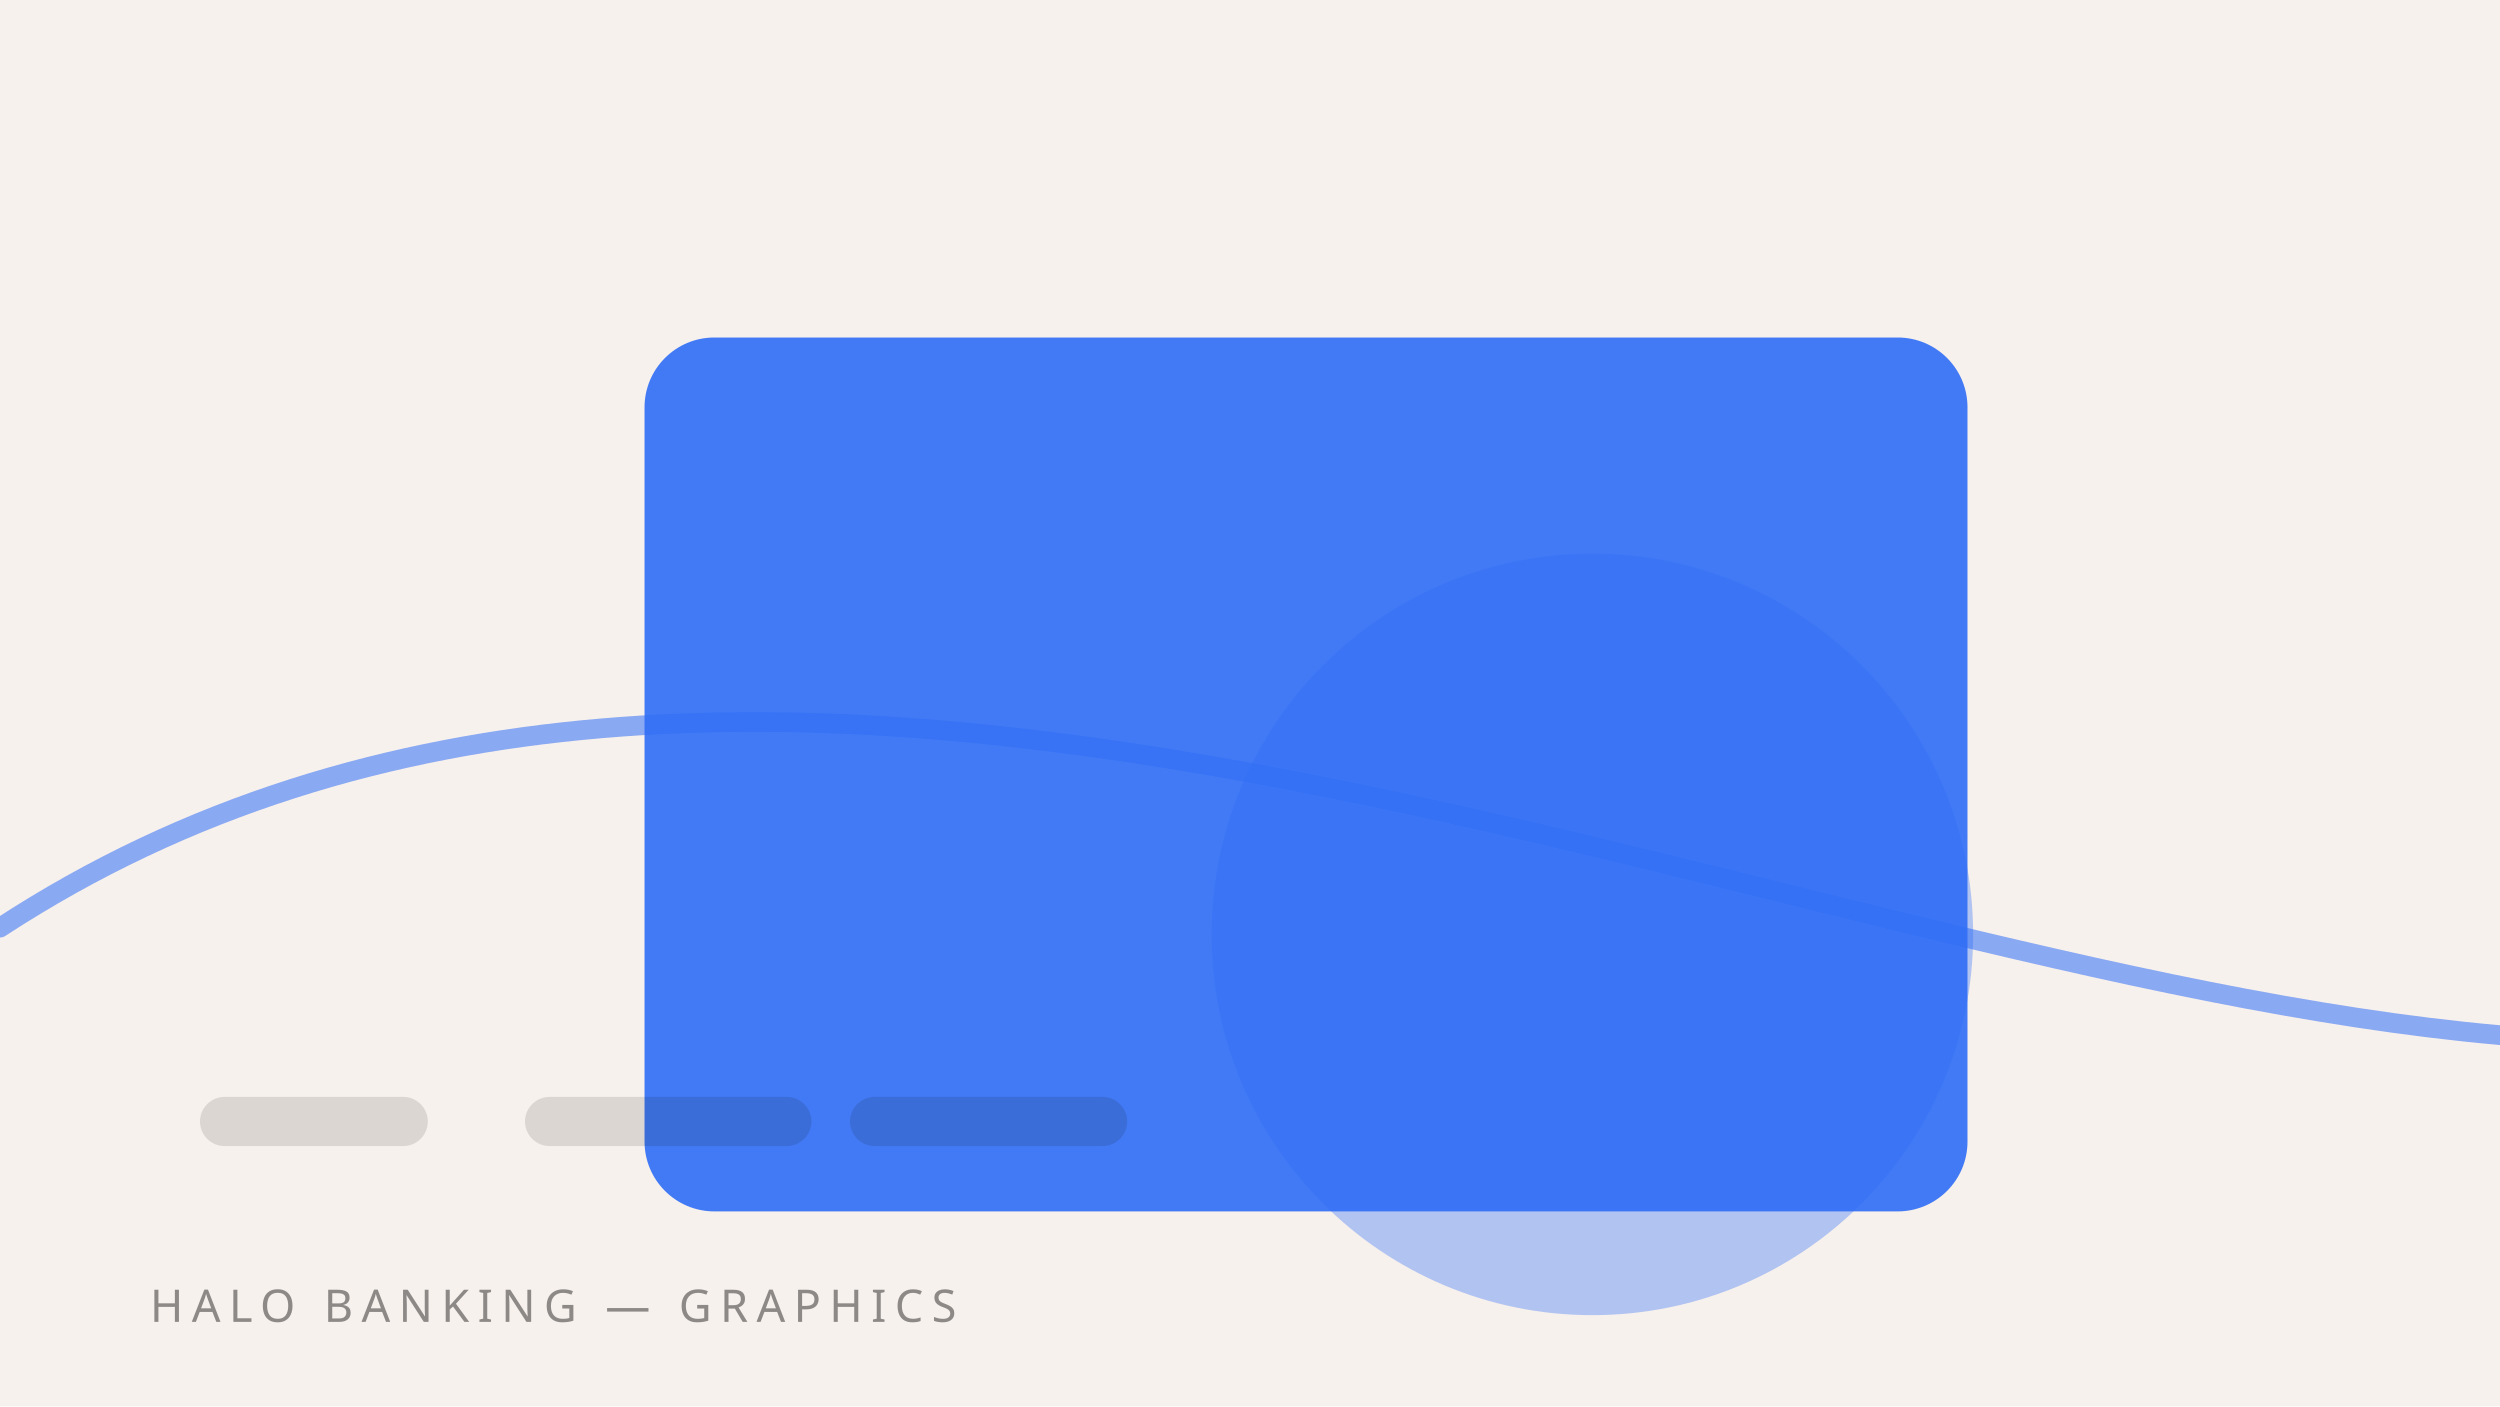
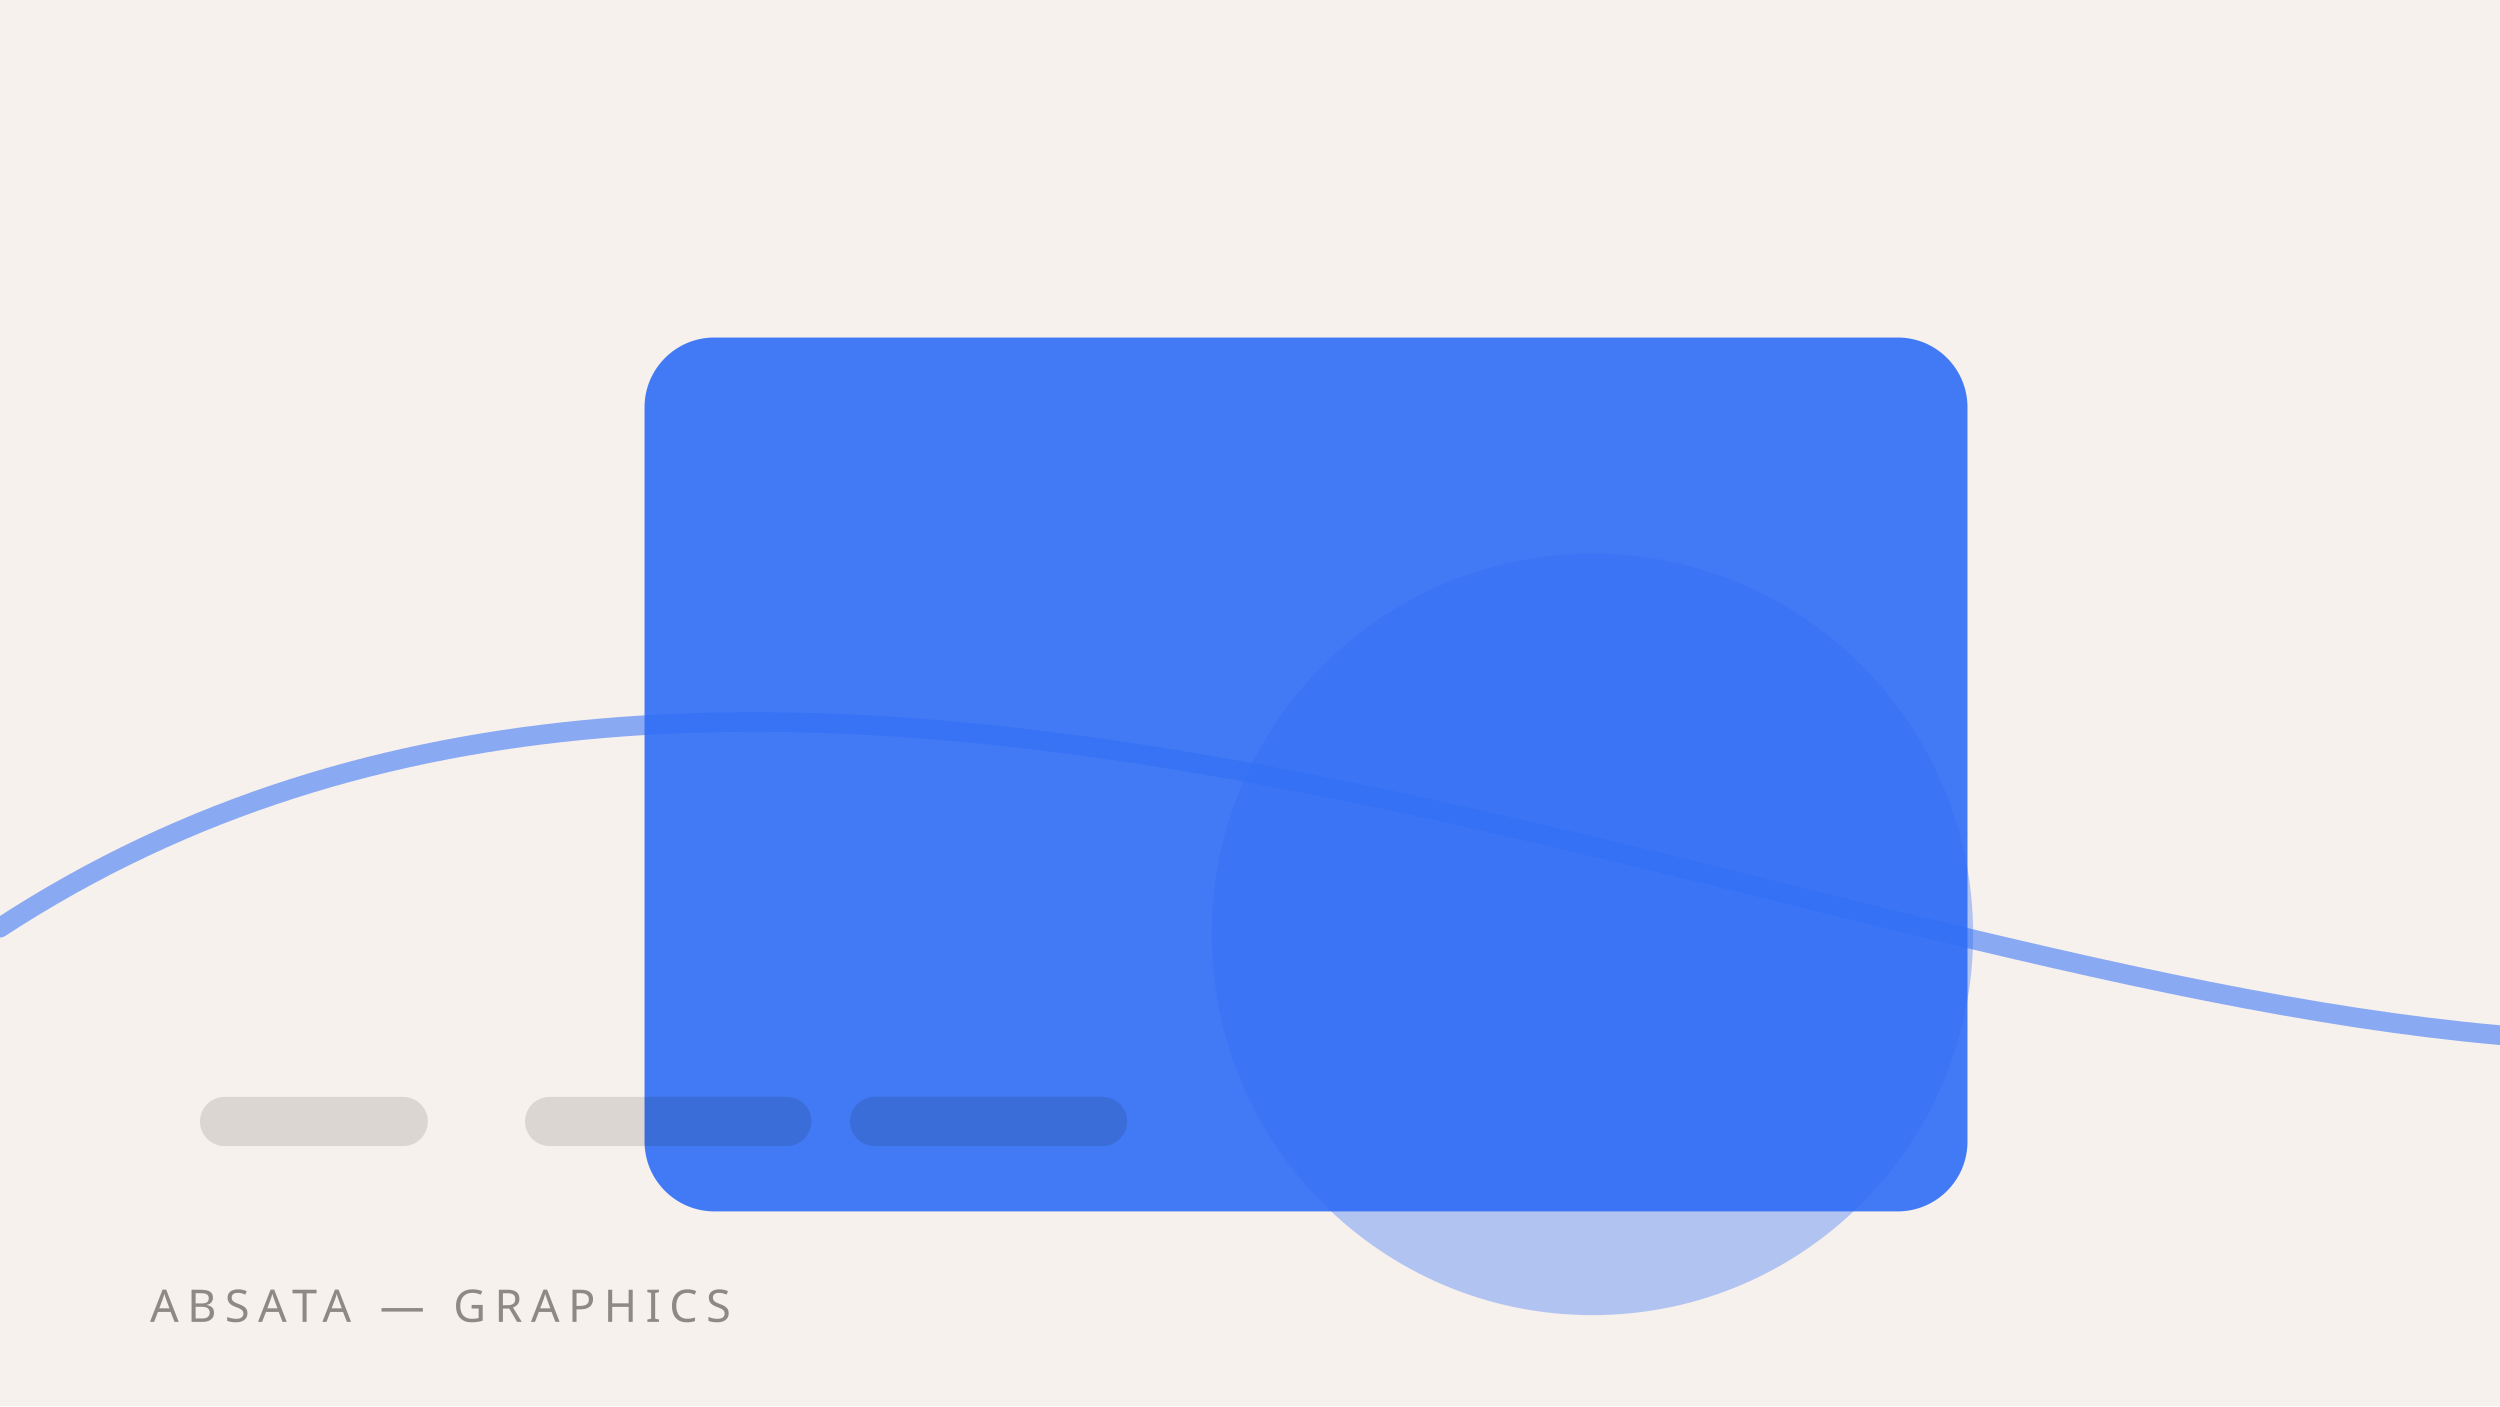
- <svg xmlns="http://www.w3.org/2000/svg" viewBox="0 0 1600 900" width="1600" height="900" role="img" aria-label="HALO BANKING — GRAPHICS">
+ <svg xmlns="http://www.w3.org/2000/svg" viewBox="0 0 1600 900" width="1600" height="900" role="img" aria-label="ABSATA — GRAPHICS">
  <rect width="1600" height="900" fill="#f7f1ed" />
  <rect x="412.5" y="216.0" width="846.7" height="559.3" rx="44.7" fill="#2f6df6" opacity="0.9" />
  <circle cx="1019.1" cy="598.0" r="243.7" fill="#2f6df6" opacity="0.35" />
  <path d="M0 593.7 C 480.0 280.0, 1120.0 620.0, 1600 662.5" fill="none" stroke="#2f6df6" stroke-width="12.6" opacity="0.55" stroke-linecap="round" />
  <rect x="128.0" y="702.0" width="145.8" height="31.5" rx="15.8" fill="#0a0a0a" opacity="0.12" />
  <rect x="336.0" y="702.0" width="183.3" height="31.5" rx="15.8" fill="#0a0a0a" opacity="0.12" />
  <rect x="544.0" y="702.0" width="177.4" height="31.5" rx="15.8" fill="#0a0a0a" opacity="0.12" />
-   <text x="96.0" y="846.0" font-family="system-ui, sans-serif" font-size="28.8" letter-spacing="5.4" fill="#0a0a0a" opacity="0.45">HALO BANKING — GRAPHICS</text>
+   <text x="96.0" y="846.0" font-family="system-ui, sans-serif" font-size="28.8" letter-spacing="5.4" fill="#0a0a0a" opacity="0.45">ABSATA — GRAPHICS</text>
</svg>
